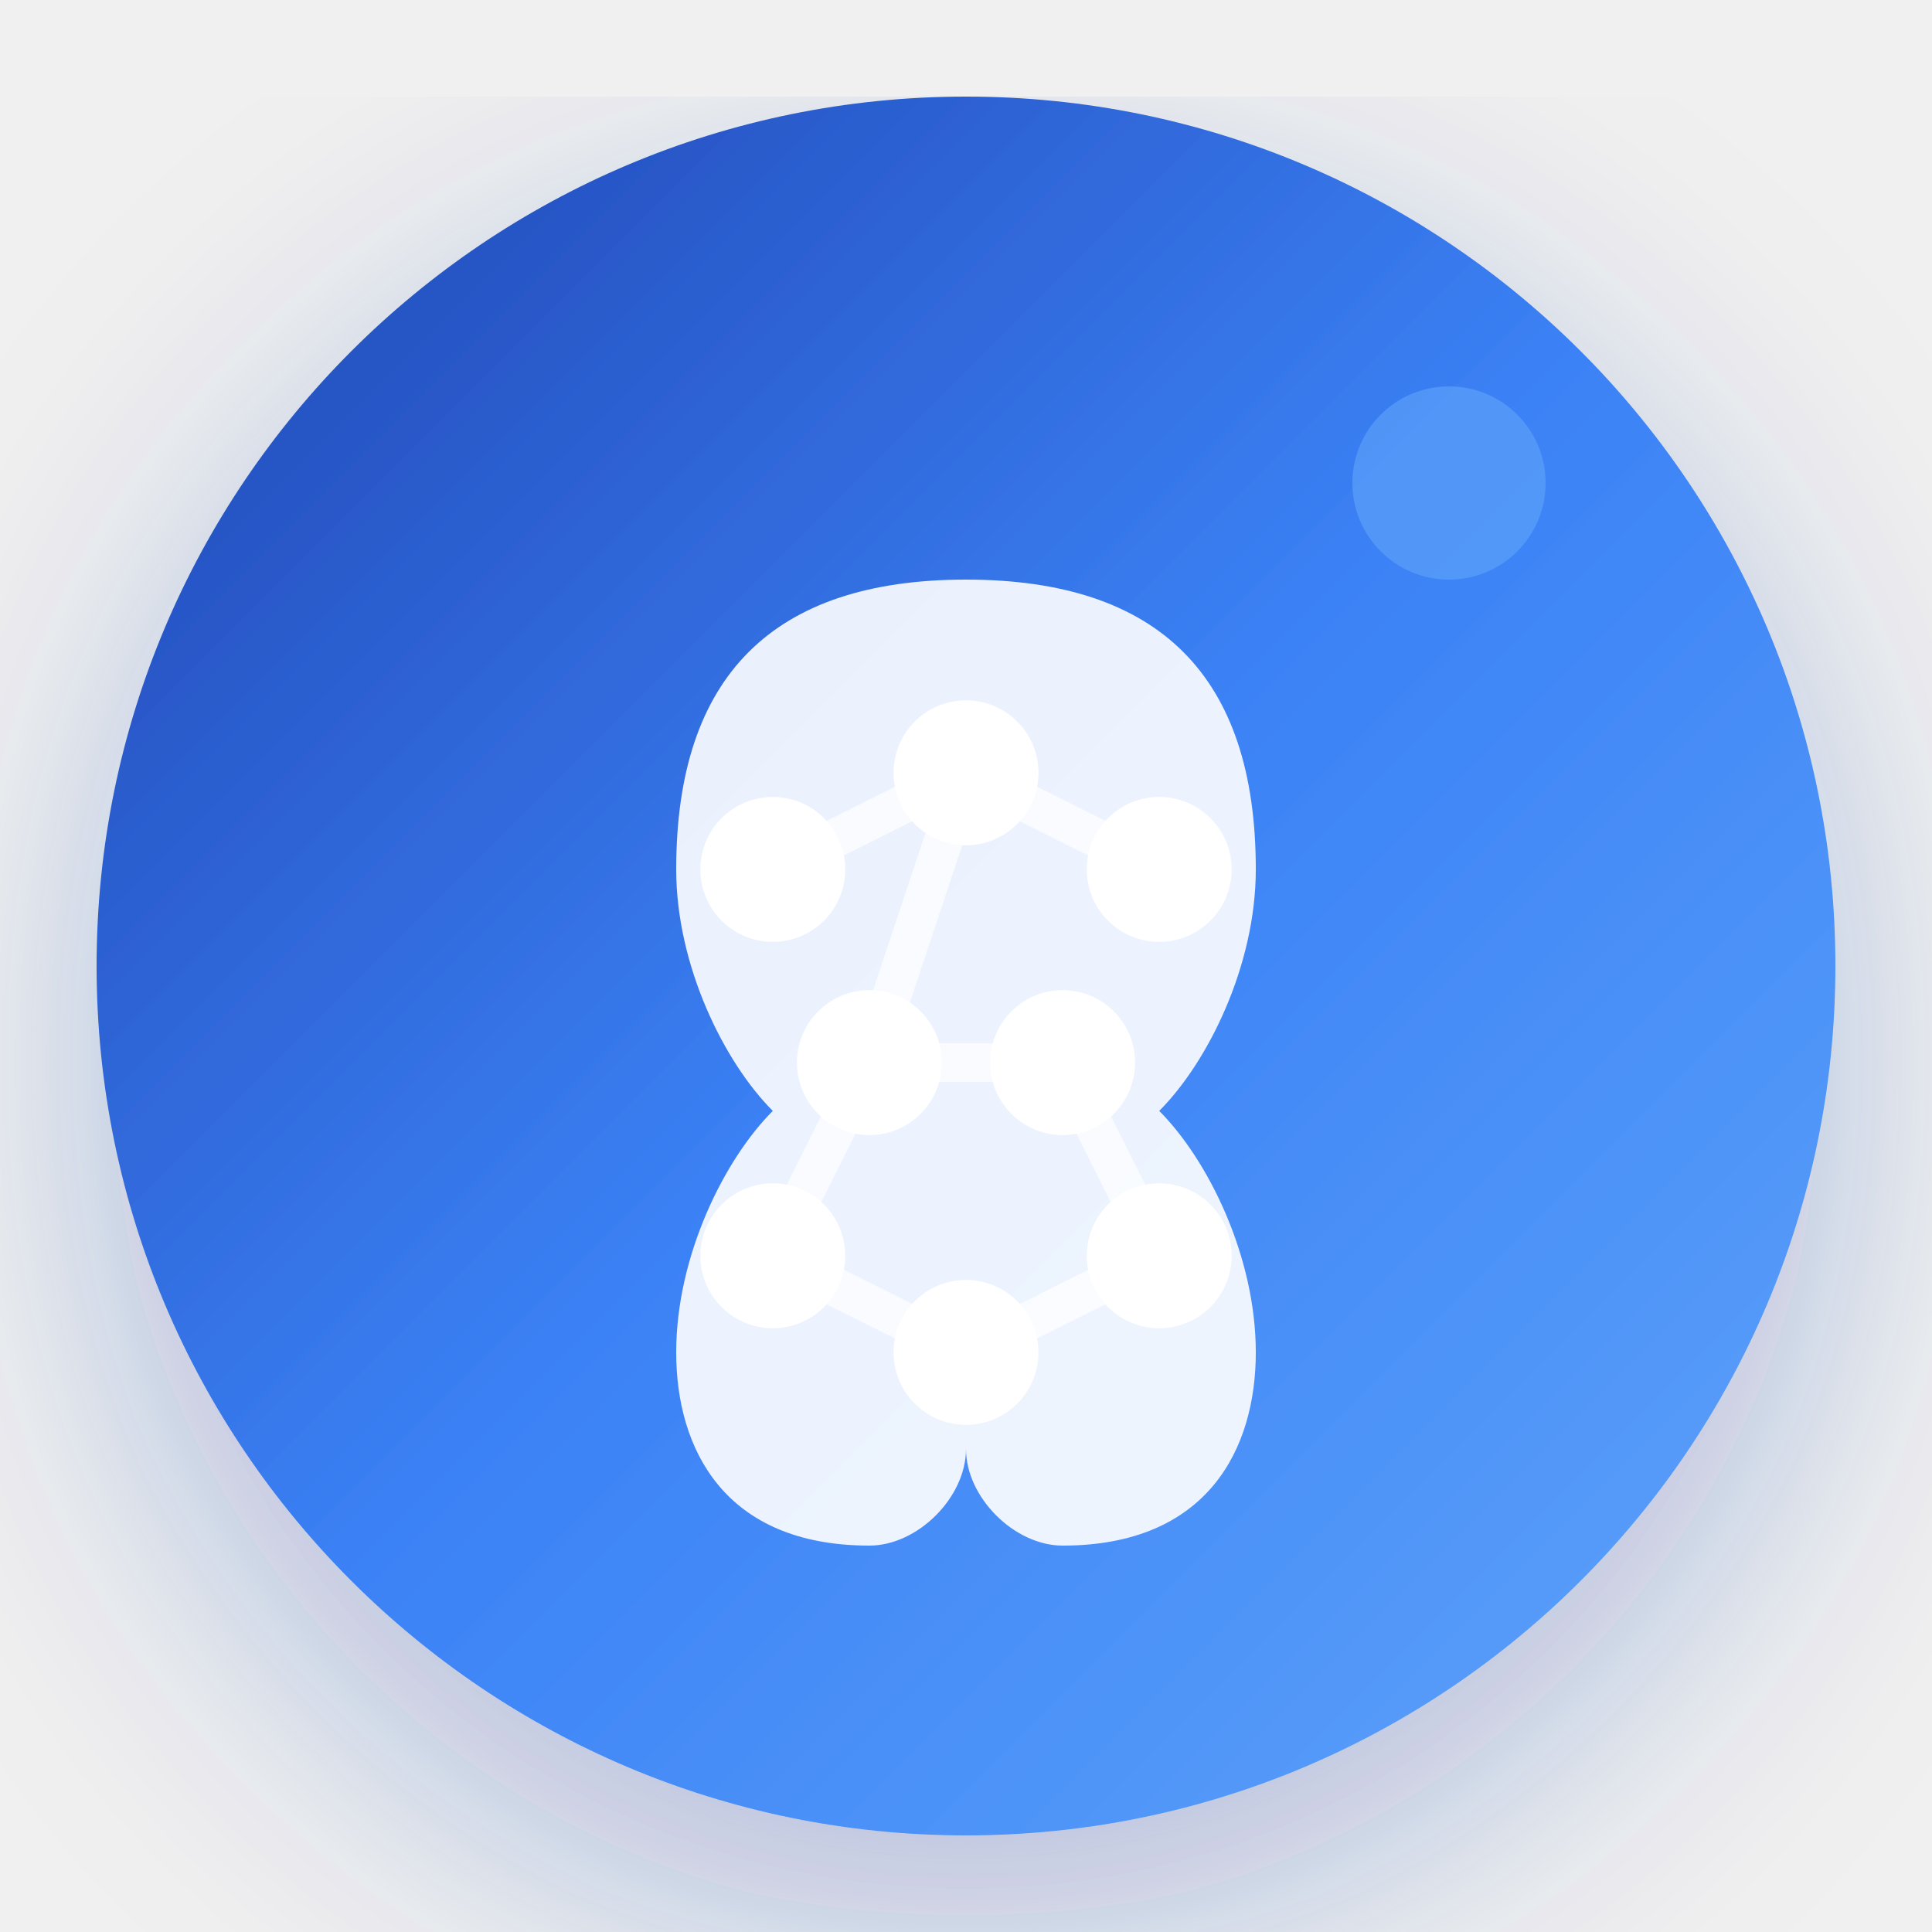
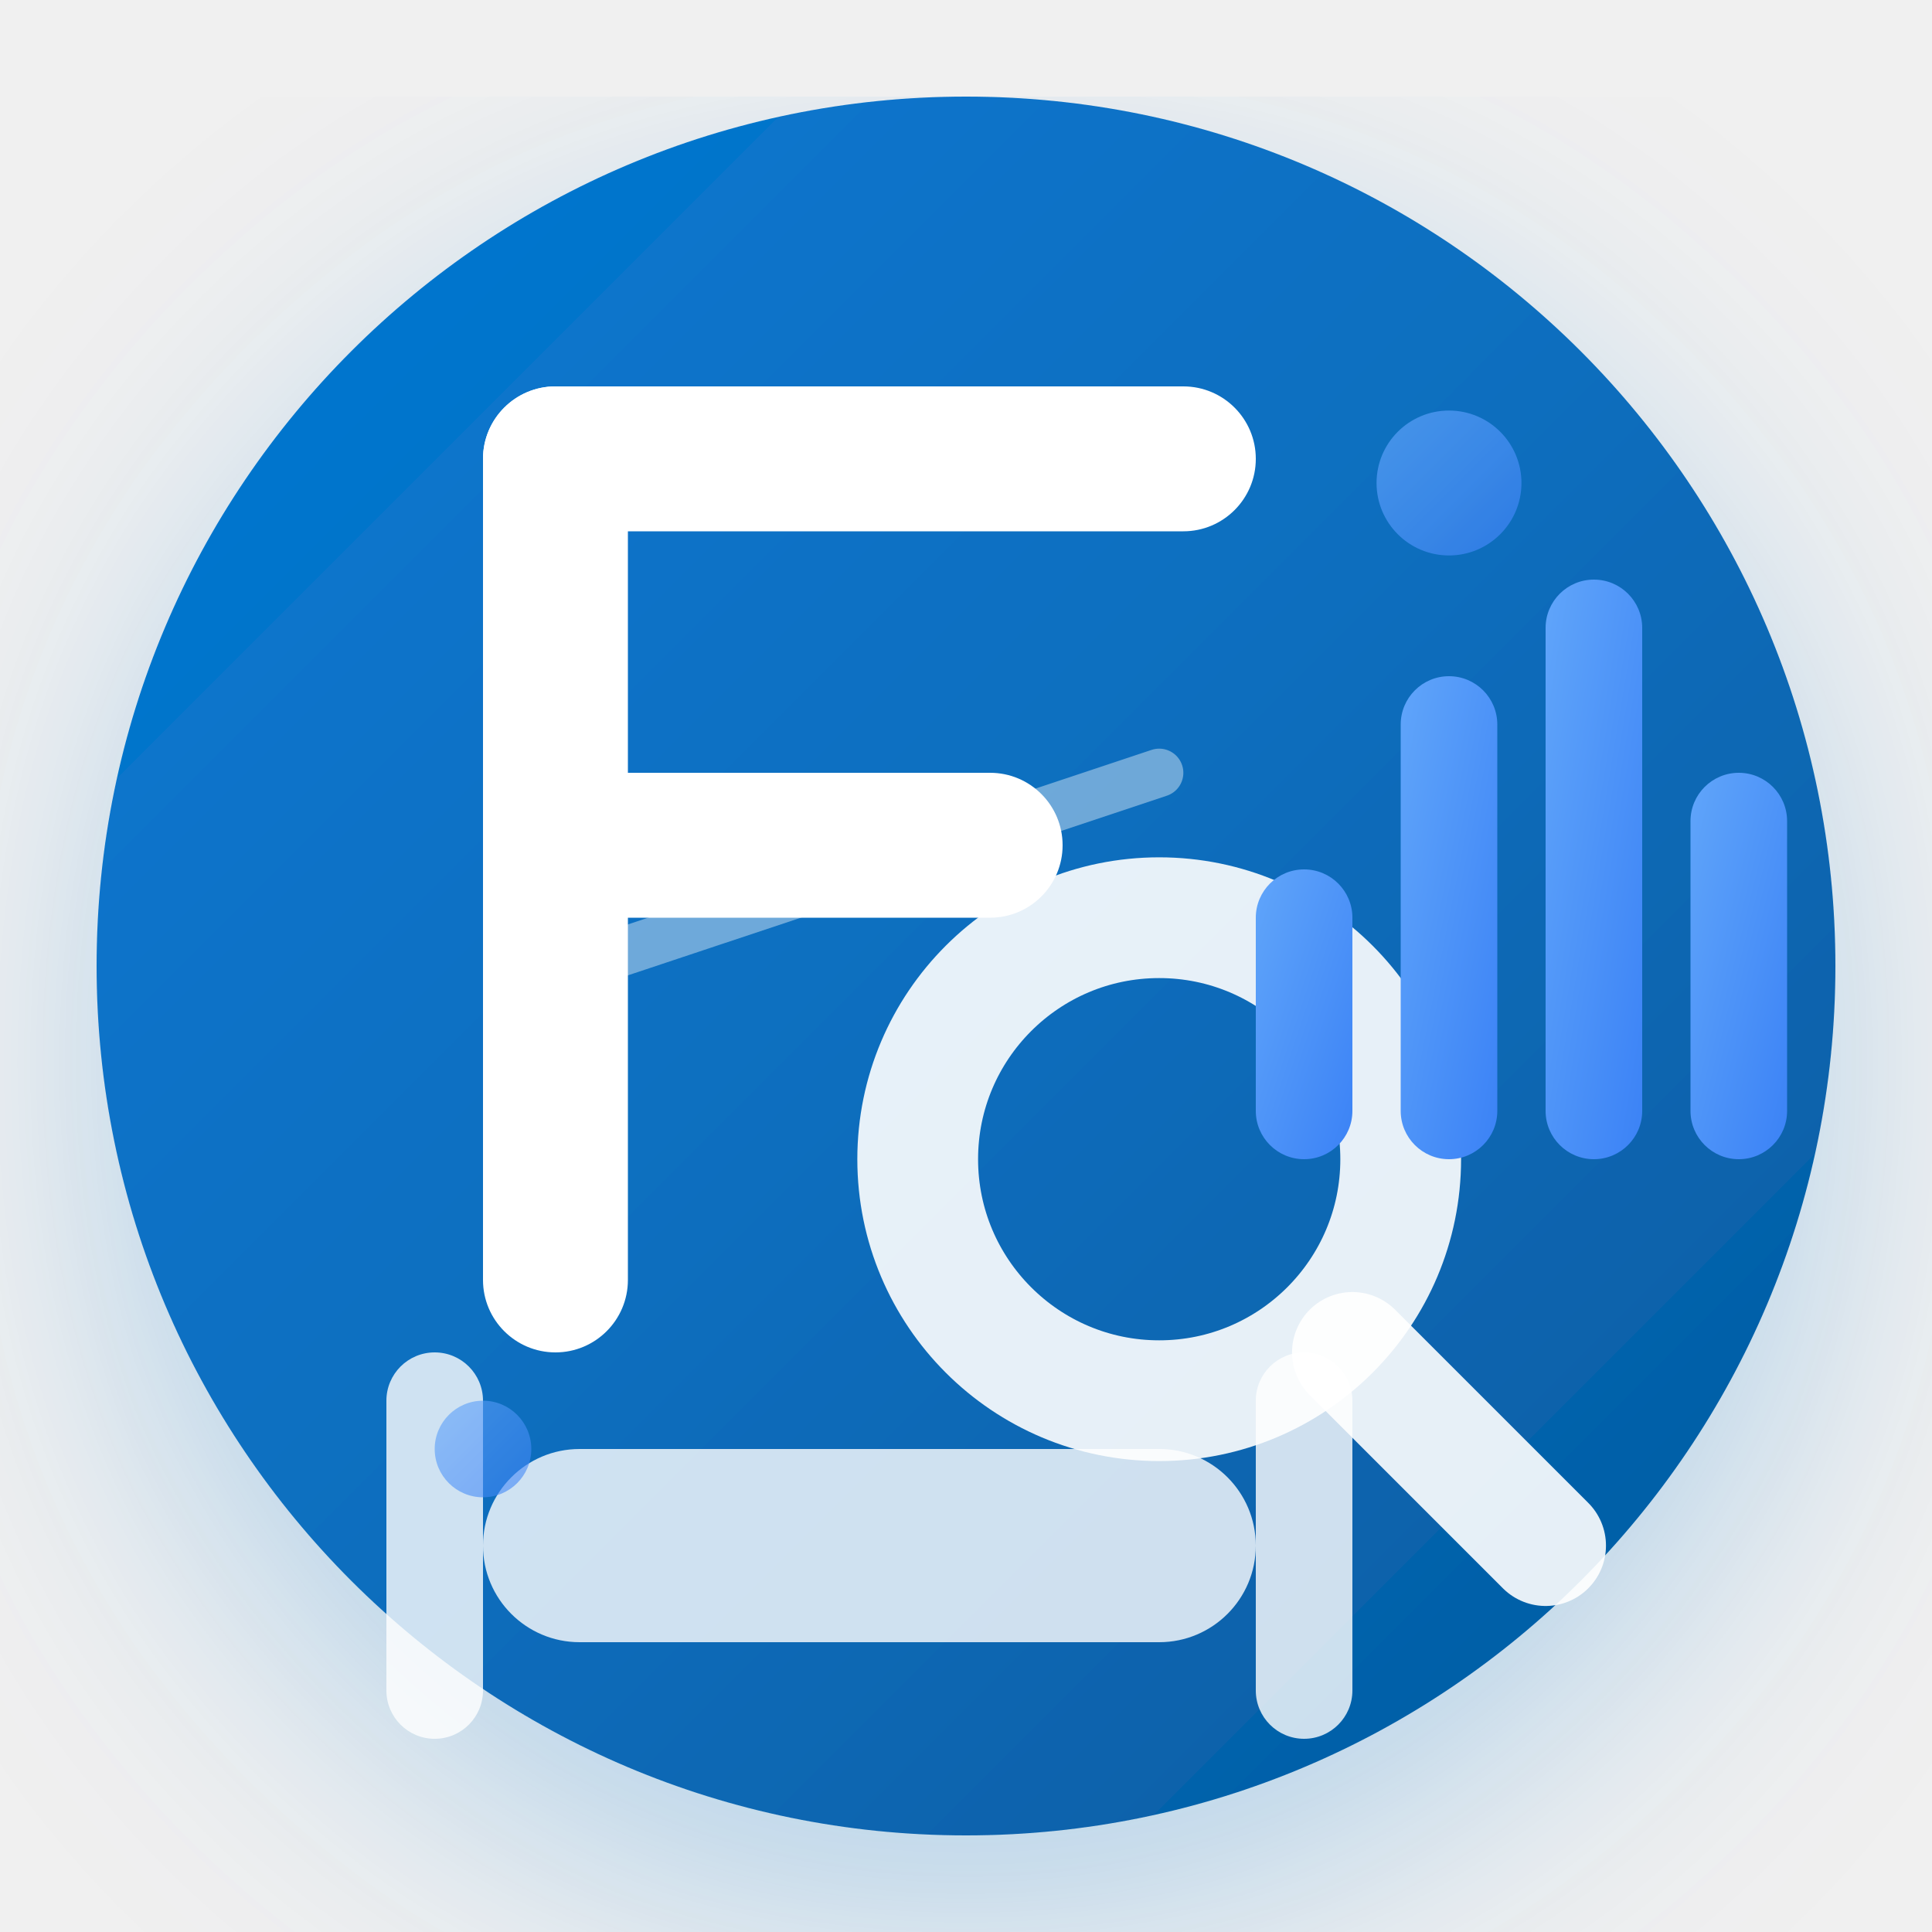
<svg xmlns="http://www.w3.org/2000/svg" width="40" height="40" viewBox="0 0 40 40" fill="none">
  <defs>
-     <linearGradient id="logoGradient" x1="0%" y1="0%" x2="100%" y2="100%">
-       <stop offset="0%" style="stop-color:#1e40af;stop-opacity:1" />
-       <stop offset="50%" style="stop-color:#3b82f6;stop-opacity:1" />
-       <stop offset="100%" style="stop-color:#60a5fa;stop-opacity:1" />
+     <linearGradient id="fitfindGradient" x1="0%" y1="0%" x2="100%" y2="100%">
+       <stop offset="0%" style="stop-color:#0078d4;stop-opacity:1" />
+       <stop offset="50%" style="stop-color:#106ebe;stop-opacity:1" />
+       <stop offset="100%" style="stop-color:#005a9e;stop-opacity:1" />
    </linearGradient>
-     <filter id="shadow" x="-20%" y="-20%" width="140%" height="140%">
-       <feDropShadow dx="0" dy="2" stdDeviation="3" flood-color="#1e40af" flood-opacity="0.3" />
+     <linearGradient id="accentGradient" x1="0%" y1="0%" x2="100%" y2="100%">
+       <stop offset="0%" style="stop-color:#60a5fa;stop-opacity:1" />
+       <stop offset="100%" style="stop-color:#3b82f6;stop-opacity:1" />
+     </linearGradient>
+     <filter id="logoShadow" x="-20%" y="-20%" width="140%" height="140%">
+       <feDropShadow dx="0" dy="2" stdDeviation="3" flood-color="#0078d4" flood-opacity="0.25" />
+     </filter>
+     <filter id="logoGlow" x="-50%" y="-50%" width="200%" height="200%">
+       <feGaussianBlur stdDeviation="2" result="coloredBlur" />
+       <feMerge>
+         <feMergeNode in="coloredBlur" />
+         <feMergeNode in="SourceGraphic" />
+       </feMerge>
    </filter>
  </defs>
-   <circle cx="20" cy="20" r="18" fill="url(#logoGradient)" filter="url(#shadow)" />
-   <g transform="translate(8, 8)">
-     <path d="M12 4C8 4 6 6 6 10C6 12 7 14 8 15C7 16 6 18 6 20C6 22 7 24 10 24C11 24 12 23 12 22C12 23 13 24 14 24C17 24 18 22 18 20C18 18 17 16 16 15C17 14 18 12 18 10C18 6 16 4 12 4Z" fill="white" opacity="0.9" />
-     <circle cx="8" cy="10" r="1.5" fill="white" />
-     <circle cx="12" cy="8" r="1.5" fill="white" />
-     <circle cx="16" cy="10" r="1.5" fill="white" />
-     <circle cx="10" cy="14" r="1.5" fill="white" />
-     <circle cx="14" cy="14" r="1.5" fill="white" />
-     <circle cx="8" cy="18" r="1.5" fill="white" />
-     <circle cx="12" cy="20" r="1.5" fill="white" />
-     <circle cx="16" cy="18" r="1.5" fill="white" />
-     <path d="M8 10L12 8L16 10" stroke="white" stroke-width="0.8" opacity="0.7" />
-     <path d="M12 8L10 14L14 14" stroke="white" stroke-width="0.8" opacity="0.7" />
-     <path d="M10 14L8 18L12 20" stroke="white" stroke-width="0.8" opacity="0.7" />
-     <path d="M14 14L16 18L12 20" stroke="white" stroke-width="0.8" opacity="0.7" />
+   <circle cx="20" cy="20" r="18" fill="url(#fitfindGradient)" filter="url(#logoShadow)" />
+   <g transform="translate(8, 6)">
+     <rect x="2" y="2" width="3" height="20" fill="white" rx="1.5" />
+     <rect x="2" y="2" width="16" height="3" fill="white" rx="1.5" />
+     <rect x="2" y="10" width="12" height="3" fill="white" rx="1.5" />
  </g>
-   <circle cx="30" cy="10" r="2" fill="#60a5fa" opacity="0.6" />
+   <g transform="translate(18, 18)">
+     <circle cx="6" cy="6" r="5" fill="none" stroke="white" stroke-width="2.5" opacity="0.9" />
+     <line x1="10" y1="10" x2="14" y2="14" stroke="white" stroke-width="2.5" stroke-linecap="round" opacity="0.9" />
+   </g>
+   <g transform="translate(6, 22)">
+     <rect x="2" y="6" width="2" height="8" fill="white" rx="1" opacity="0.8" />
+     <rect x="20" y="6" width="2" height="8" fill="white" rx="1" opacity="0.8" />
+     <rect x="4" y="8" width="16" height="4" fill="white" rx="2" opacity="0.8" />
+   </g>
+   <g transform="translate(24, 6)">
+     <rect x="2" y="12" width="2" height="6" fill="url(#accentGradient)" rx="1" />
+     <rect x="5" y="8" width="2" height="10" fill="url(#accentGradient)" rx="1" />
+     <rect x="8" y="6" width="2" height="12" fill="url(#accentGradient)" rx="1" />
+     <rect x="11" y="10" width="2" height="8" fill="url(#accentGradient)" rx="1" />
+   </g>
+   <circle cx="30" cy="10" r="1.5" fill="url(#accentGradient)" opacity="0.7" />
+   <circle cx="10" cy="30" r="1" fill="url(#accentGradient)" opacity="0.6" />
+   <path d="M12 20L18 18" stroke="white" stroke-width="1" opacity="0.4" stroke-linecap="round" />
+   <path d="M18 18L24 16" stroke="white" stroke-width="1" opacity="0.4" stroke-linecap="round" />
</svg>
